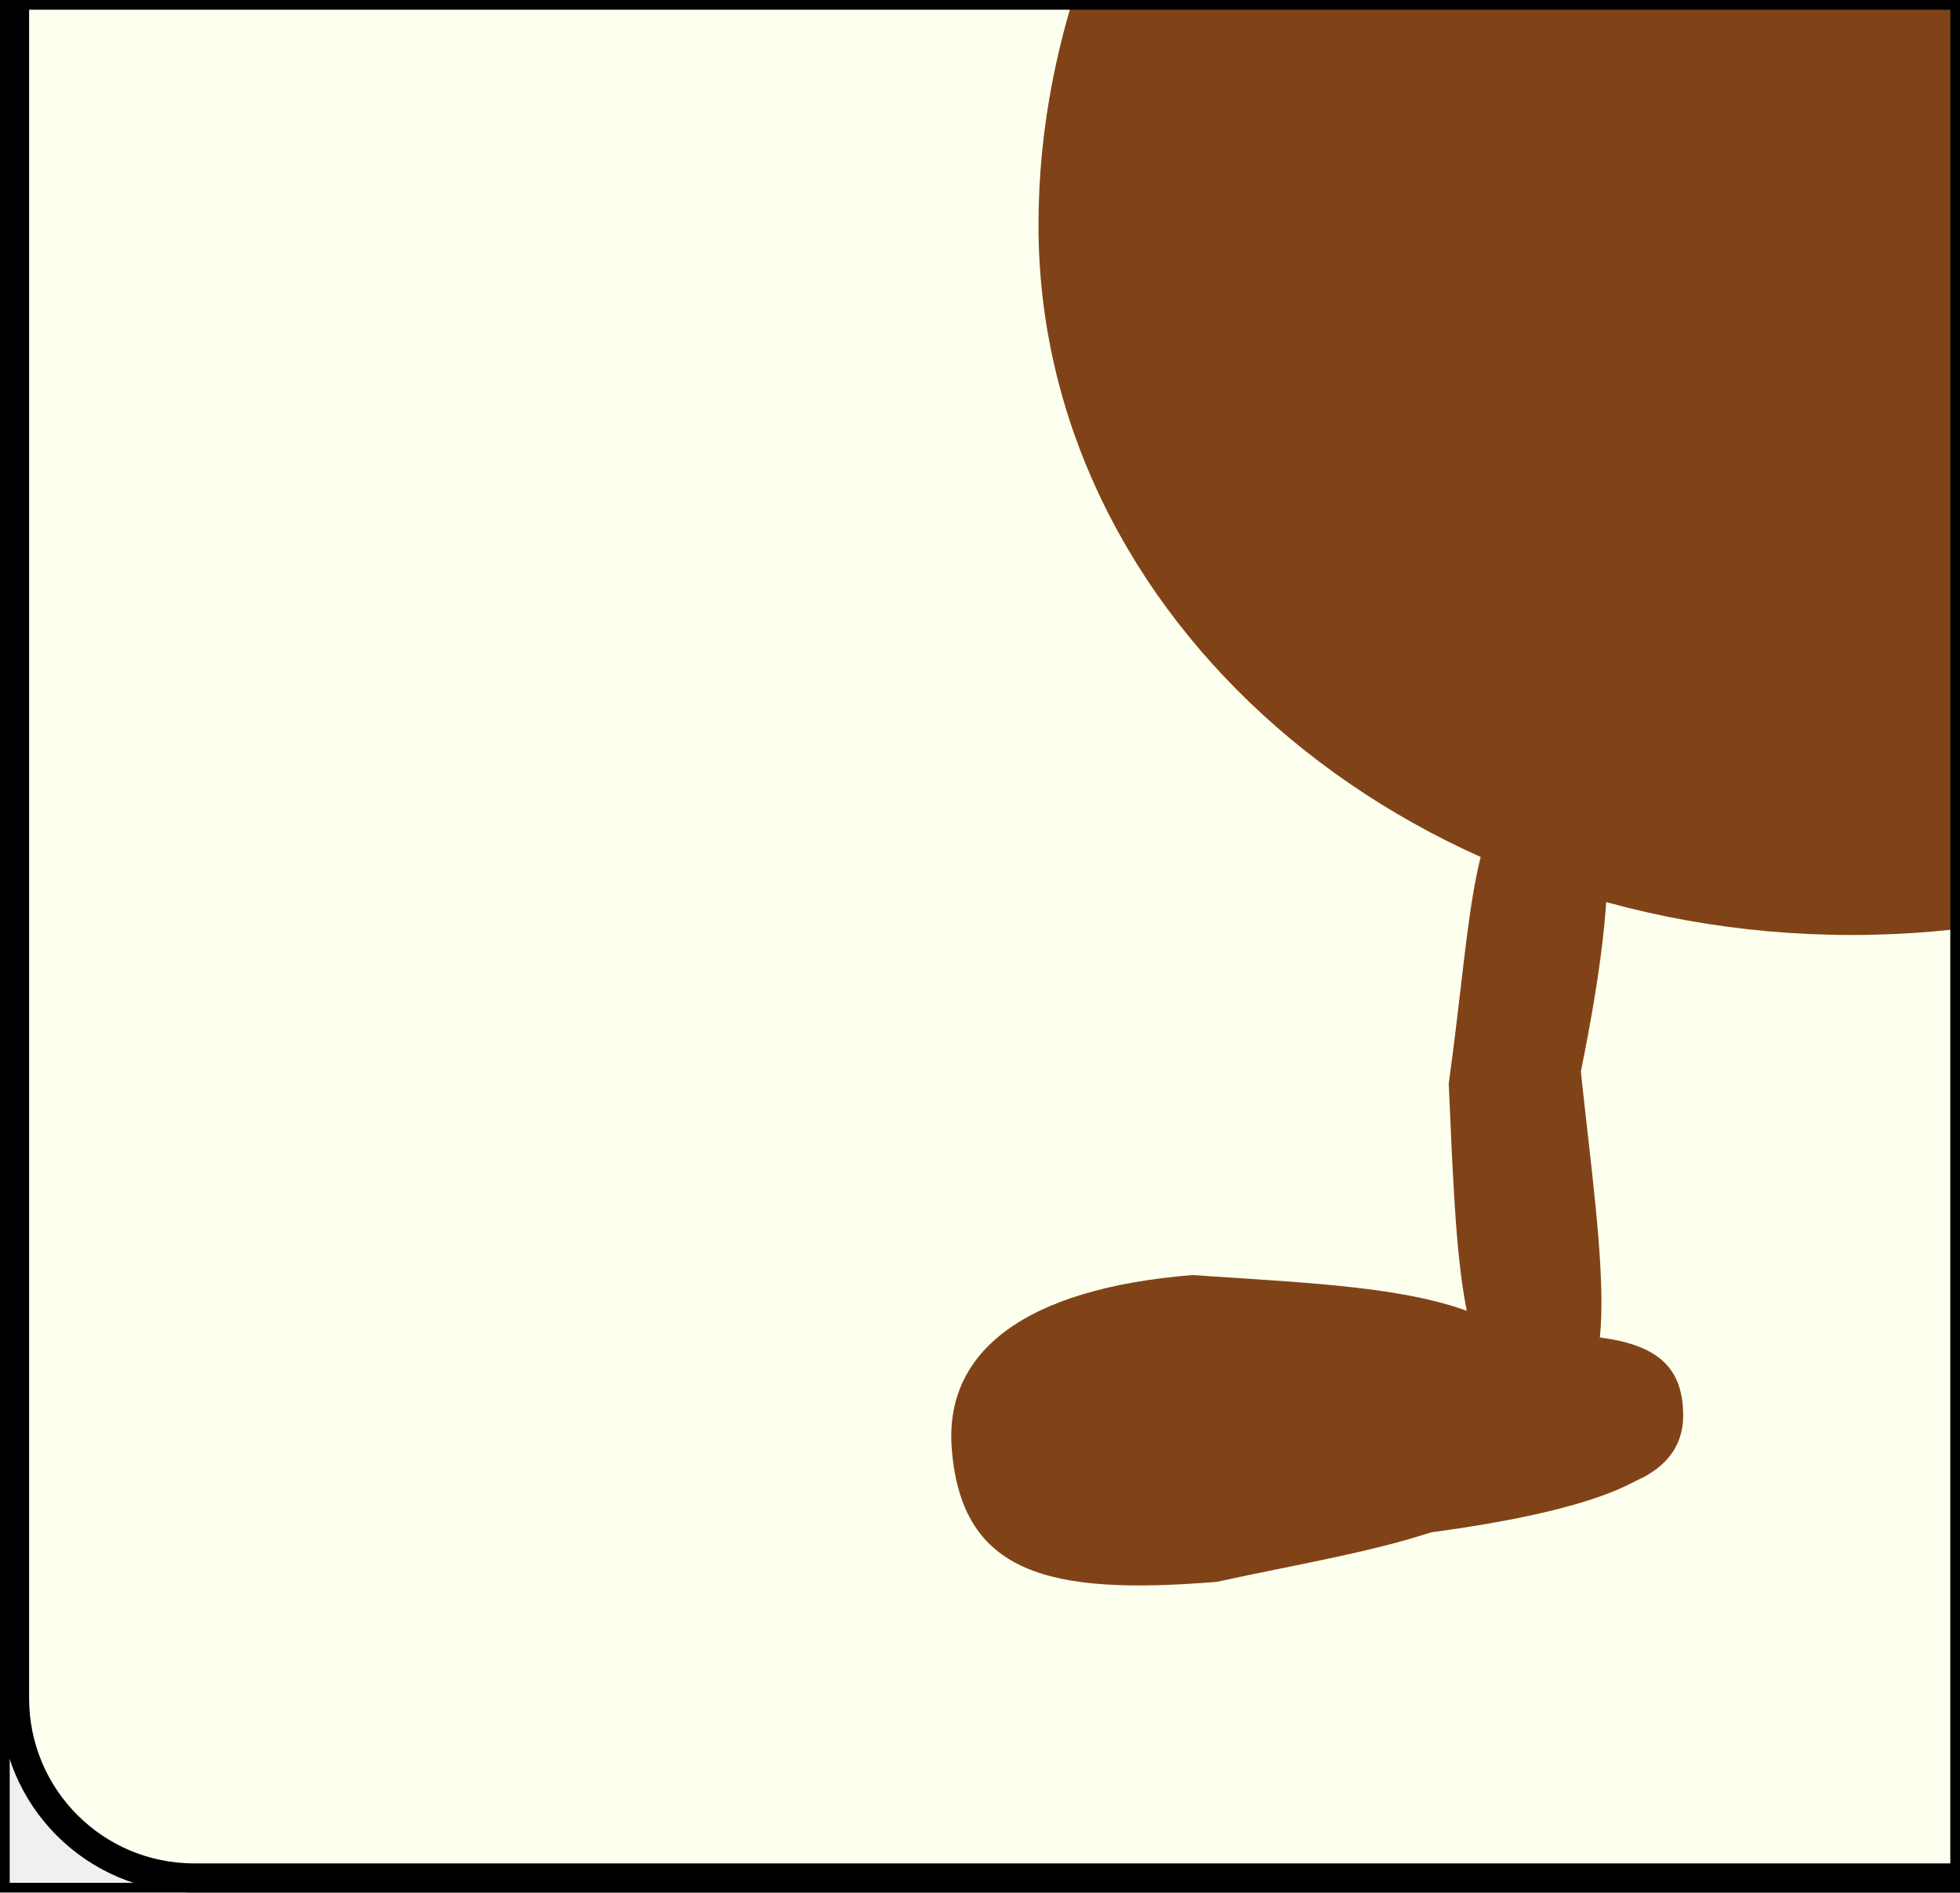
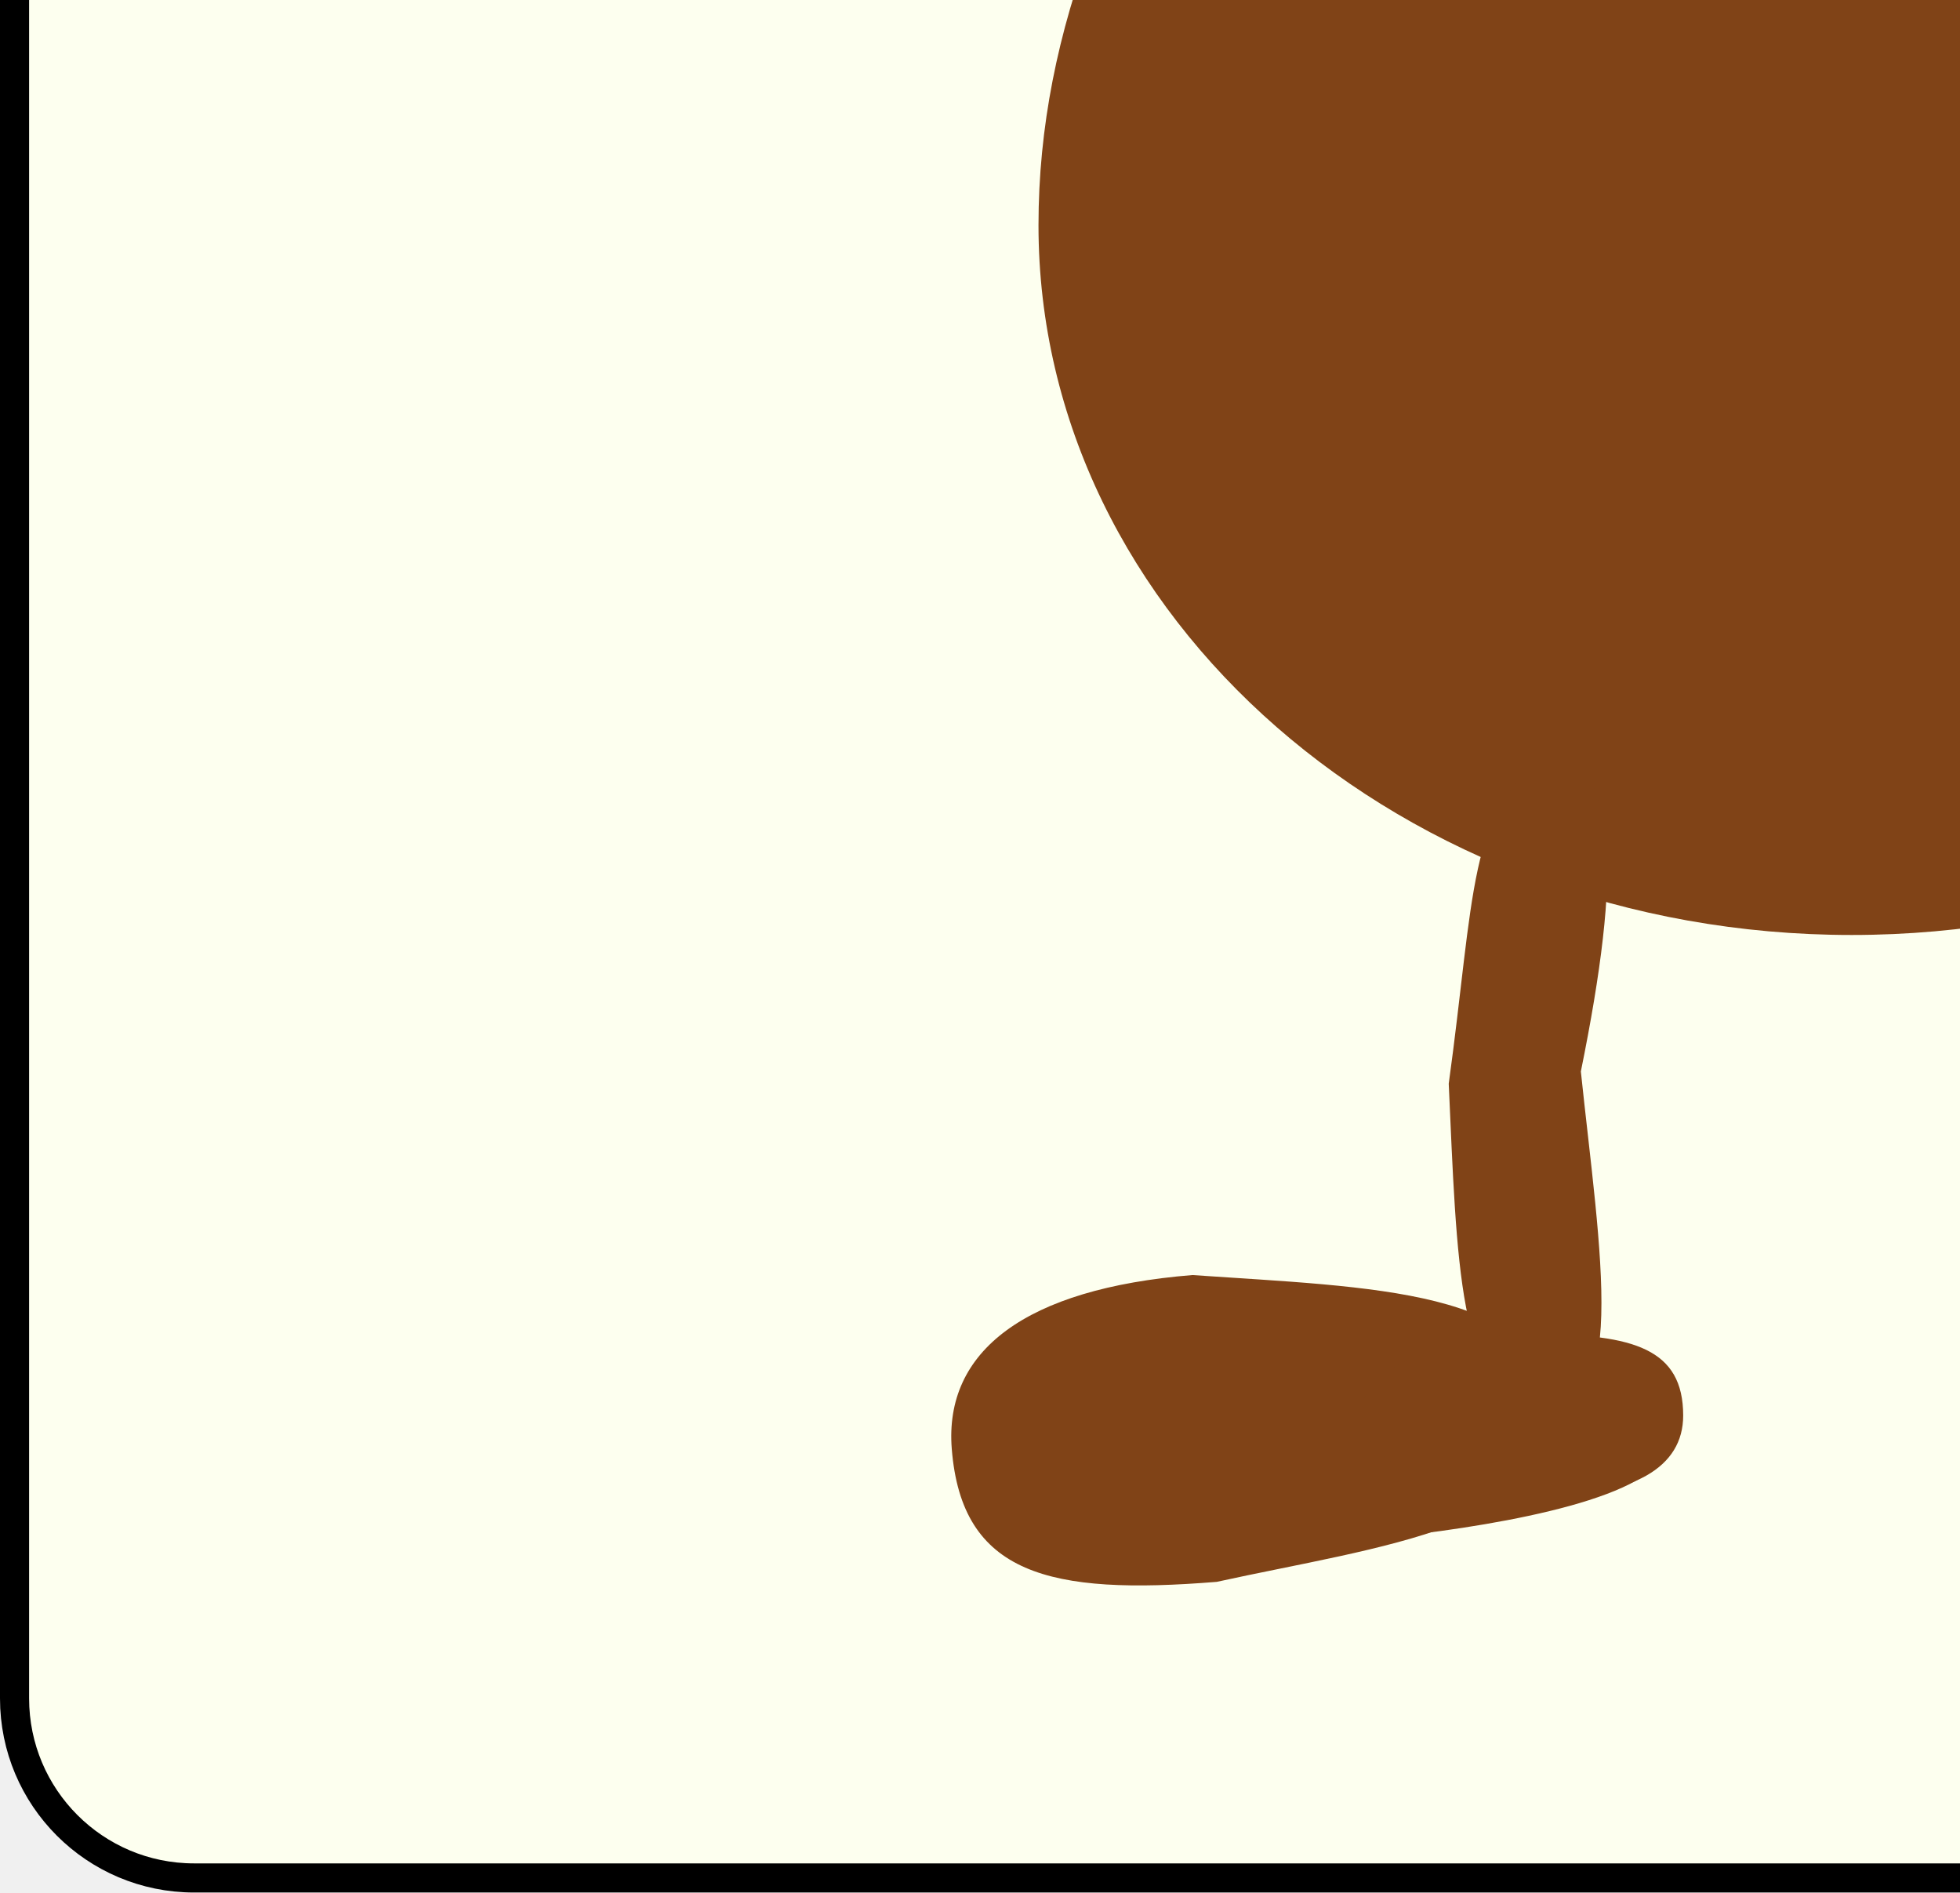
<svg xmlns="http://www.w3.org/2000/svg" width="202" height="195" viewBox="0 0 202 195" fill="none">
  <g clip-path="url(#clip0_567_2032)">
    <rect x="1.5" y="-193.5" width="402" height="387" rx="18.5" fill="#FDFFEF" stroke="black" stroke-width="3" />
    <path d="M274.645 23.208C274.645 63.597 237.122 96.339 190.836 96.339C144.55 96.339 107.028 63.597 107.028 23.208C107.028 -17.182 138.739 -51.447 187.061 -110.104C233.873 -60.589 274.645 -17.182 274.645 23.208Z" fill="#804317" />
    <path d="M149.308 111.662C151.936 92.665 151.37 82.749 159.279 78.331C166.968 77.972 167.092 89.912 162.925 110.403C164.841 128.726 168.252 147.84 158.028 143.934C150.34 144.293 150.136 129.734 149.308 111.662Z" fill="#804317" />
    <path d="M171.961 148.14C172.631 153.567 157.954 156.578 146.29 158.043C134.625 161.534 121.289 159.662 120.619 154.234C119.949 148.807 130.851 137.416 142.515 135.951C154.179 134.486 171.291 142.712 171.961 148.14Z" fill="#804317" />
    <path d="M98.091 149.299C97.289 139.241 105.617 132.781 122.884 131.38C141.378 132.653 159.06 132.845 159.498 144.842C161.39 157.281 142.133 159.316 125.403 162.991C108.137 164.392 99.121 162.231 98.091 149.299Z" fill="#804317" />
    <path d="M173.471 145.854C173.471 151.187 168.378 154.234 158.37 154.234C148.363 154.234 140.25 150.482 140.25 145.854C140.25 141.227 148.363 137.475 158.37 137.475C168.378 137.475 173.471 138.998 173.471 145.854Z" fill="#804317" />
  </g>
-   <rect x="0.5" y="0.5" width="201" height="194" stroke="black" />
  <defs>
    <clipPath id="clip0_567_2032">
      <rect width="202" height="195" fill="white" />
    </clipPath>
  </defs>
</svg>
